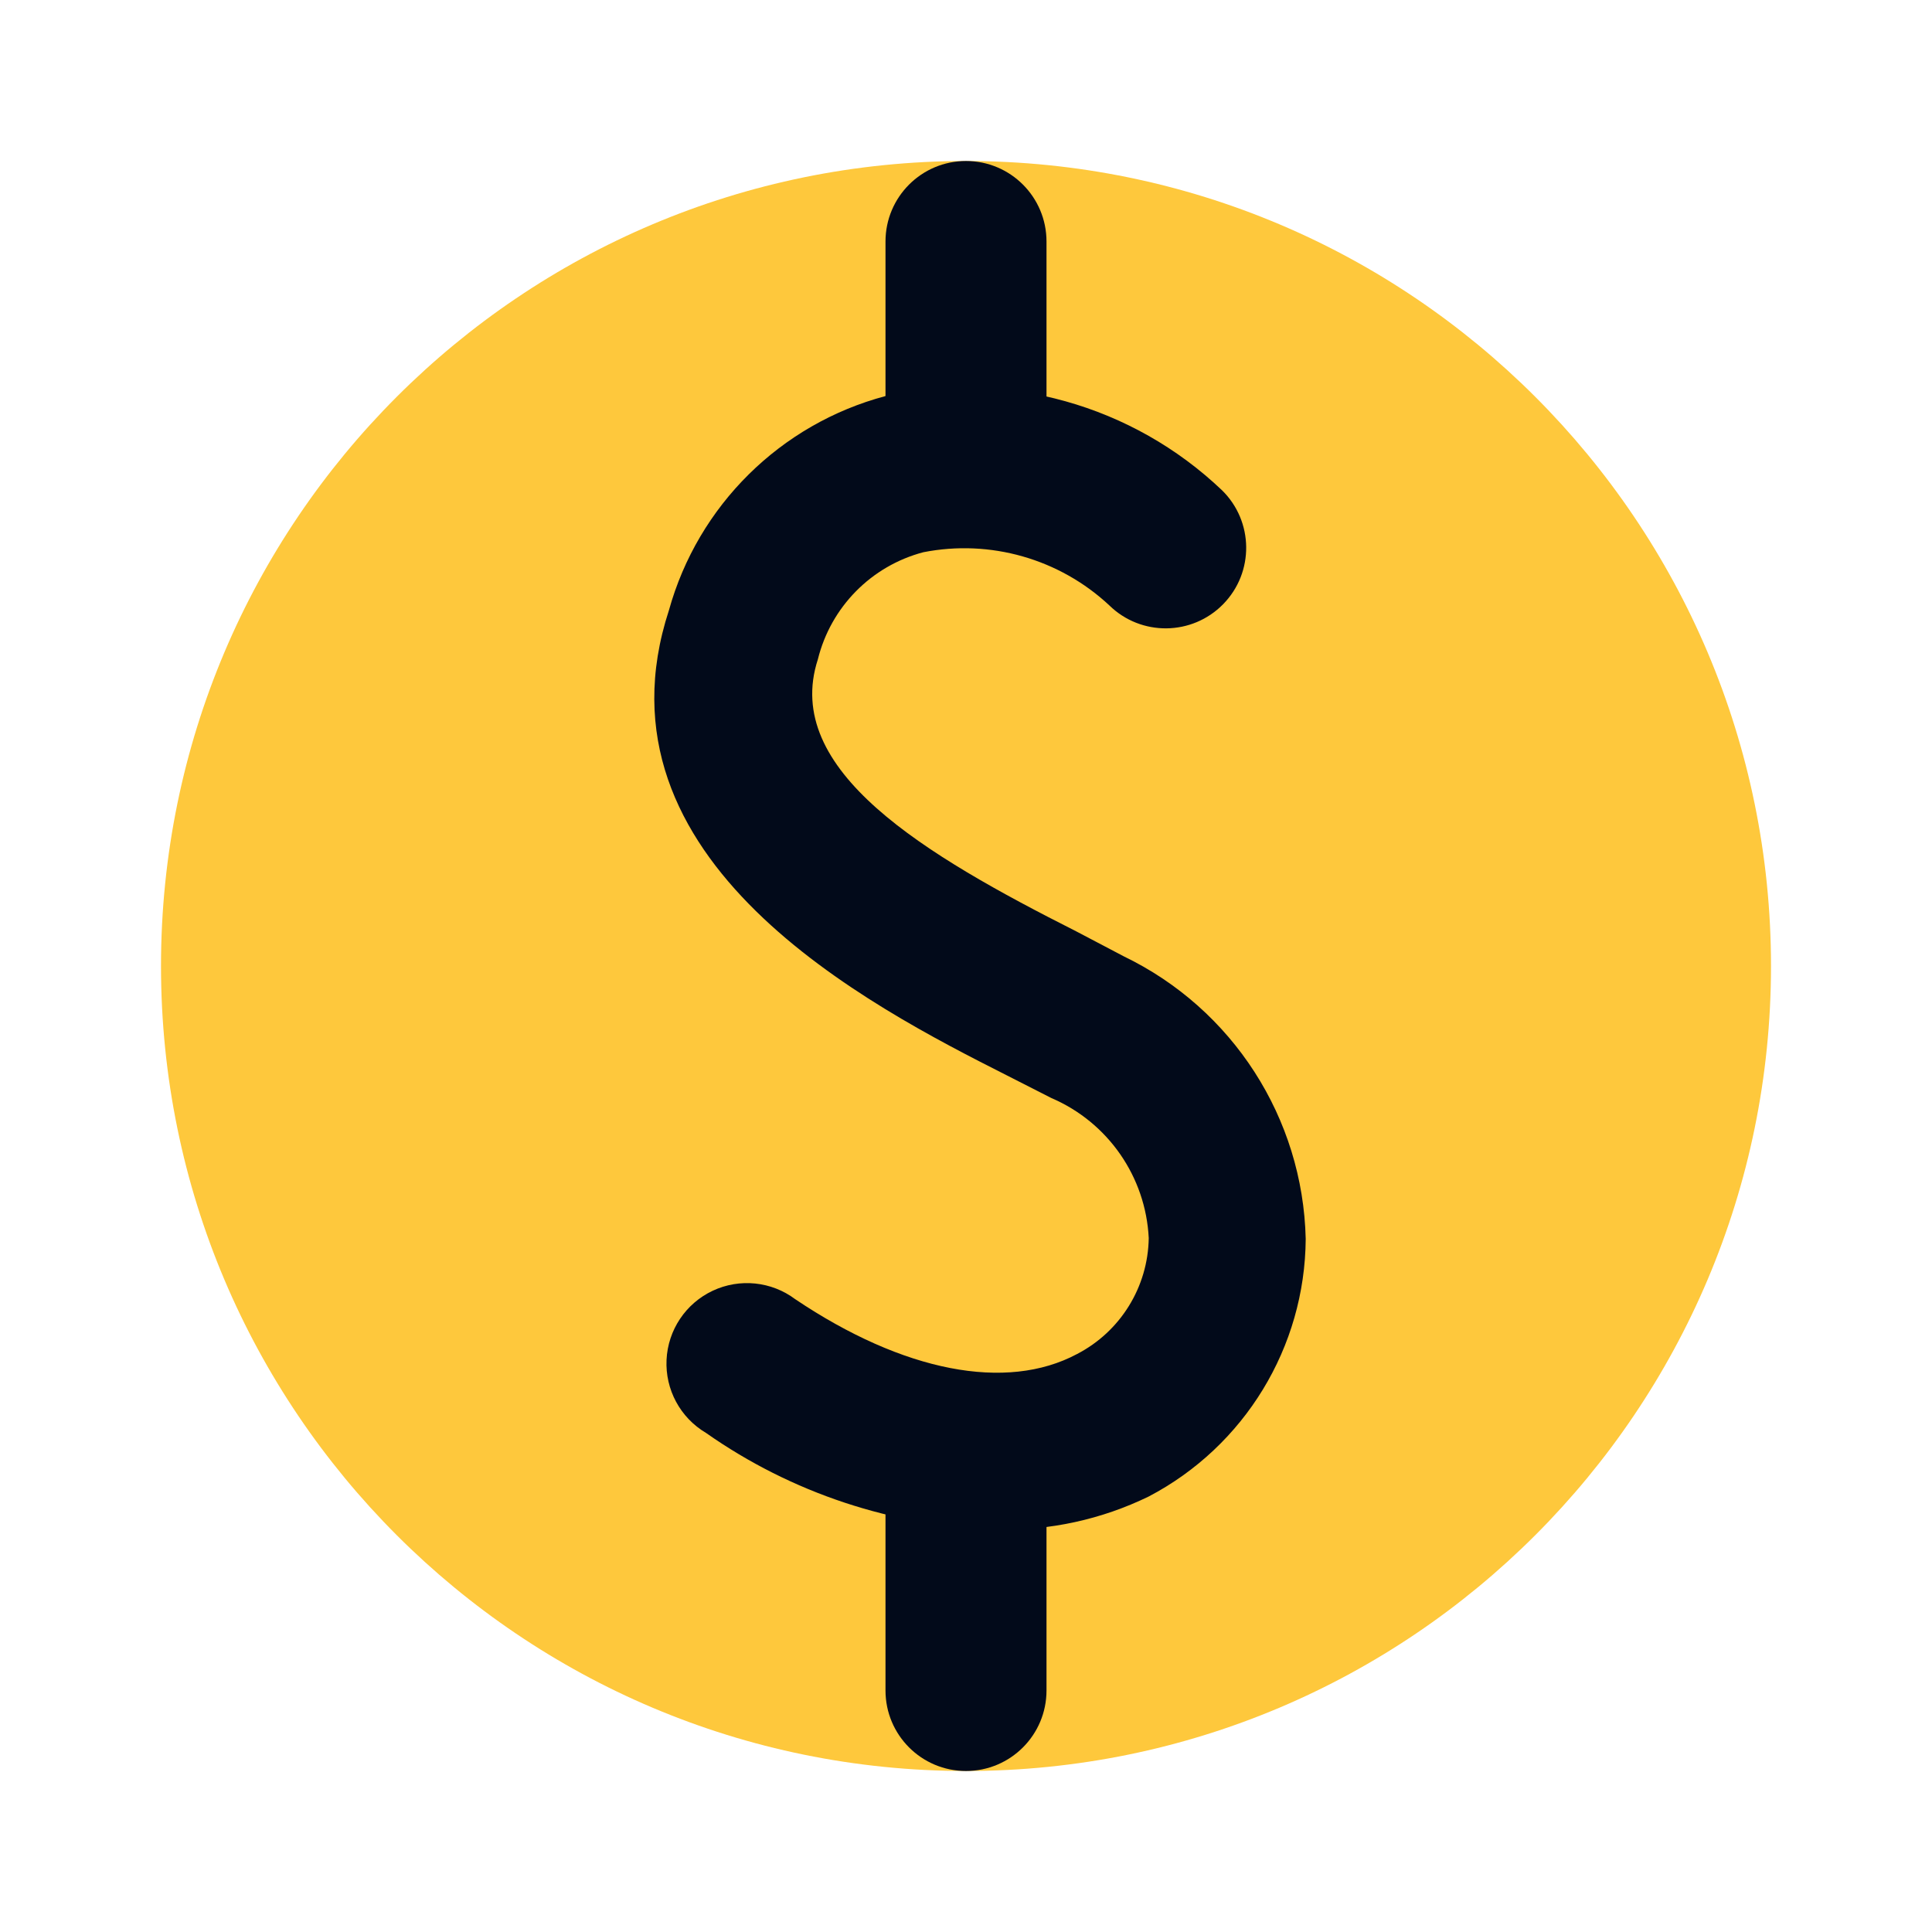
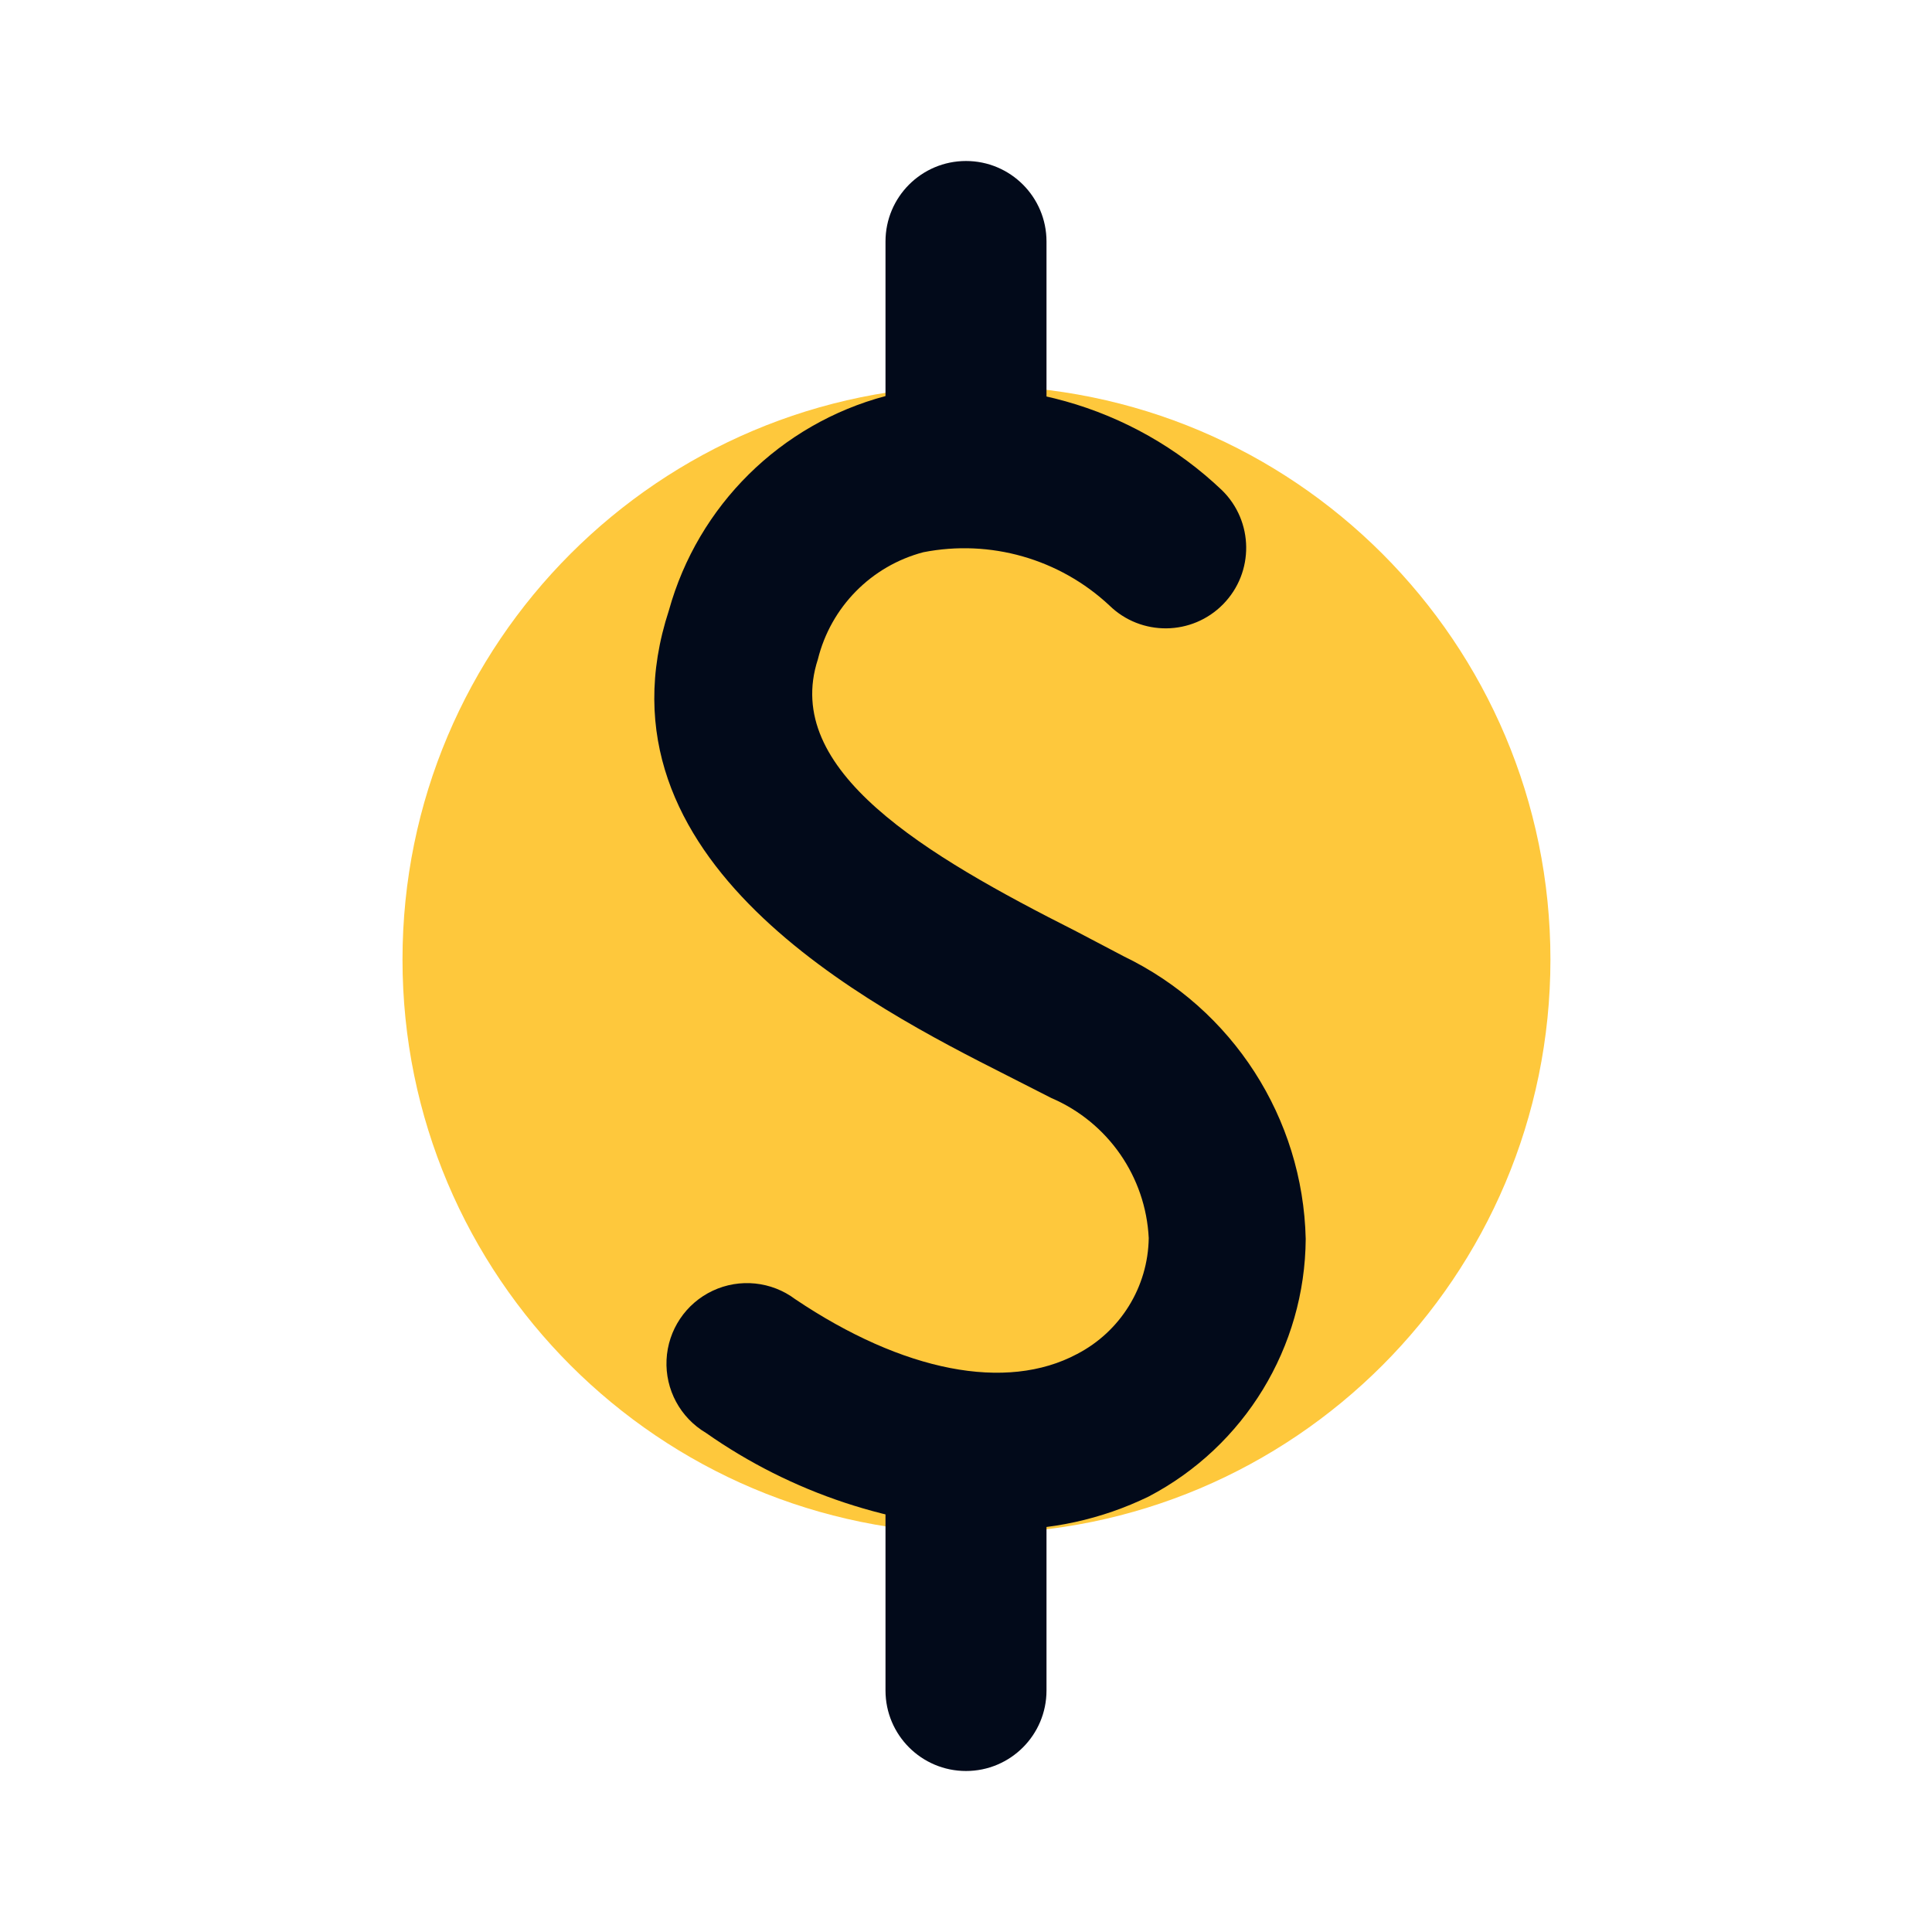
<svg xmlns="http://www.w3.org/2000/svg" viewBox="0 0 24 24">
  <defs>
    <style>
            .b {
-             fill: #fec83c;
+                 fill: #fec83c;
            }

            .c {
-             fill: #020a1a;
+                 fill: #020a1a;
            }
        </style>
  </defs>
-   <circle class="b" cx="12" cy="12" r="10" />
+   <circle class="b" cx="12.13" cy="11.92" r="7.13" />
  <path class="c" d="M12.39,19A6.62,6.62,0,0,1,8.77,17.8a1,1,0,1,1,1.11-1.66c1.34.9,2.62,1.15,3.5.68a1.65,1.65,0,0,0,.89-1.44,2,2,0,0,0-1.21-1.74l-.55-.28c-1.7-.86-5.22-2.66-4.2-5.78A3.81,3.81,0,0,1,11,4.92a4.63,4.63,0,0,1,4.18,1.17,1,1,0,1,1-1.4,1.43,2.64,2.64,0,0,0-2.31-.66,1.83,1.83,0,0,0-1.31,1.33c-.45,1.38,1.33,2.43,3.21,3.38l.59.31a4,4,0,0,1,2.26,3.51,3.64,3.64,0,0,1-1.95,3.2A4.07,4.07,0,0,1,12.39,19Z" />
  <path class="c" d="M12,6.25a1,1,0,0,1-1-1V3a1,1,0,0,1,2,0V5.25A1,1,0,0,1,12,6.25Z" />
  <path class="c" d="M12,22a1,1,0,0,1-1-1V18.33a1,1,0,0,1,2,0V21A1,1,0,0,1,12,22Z" />
</svg>
